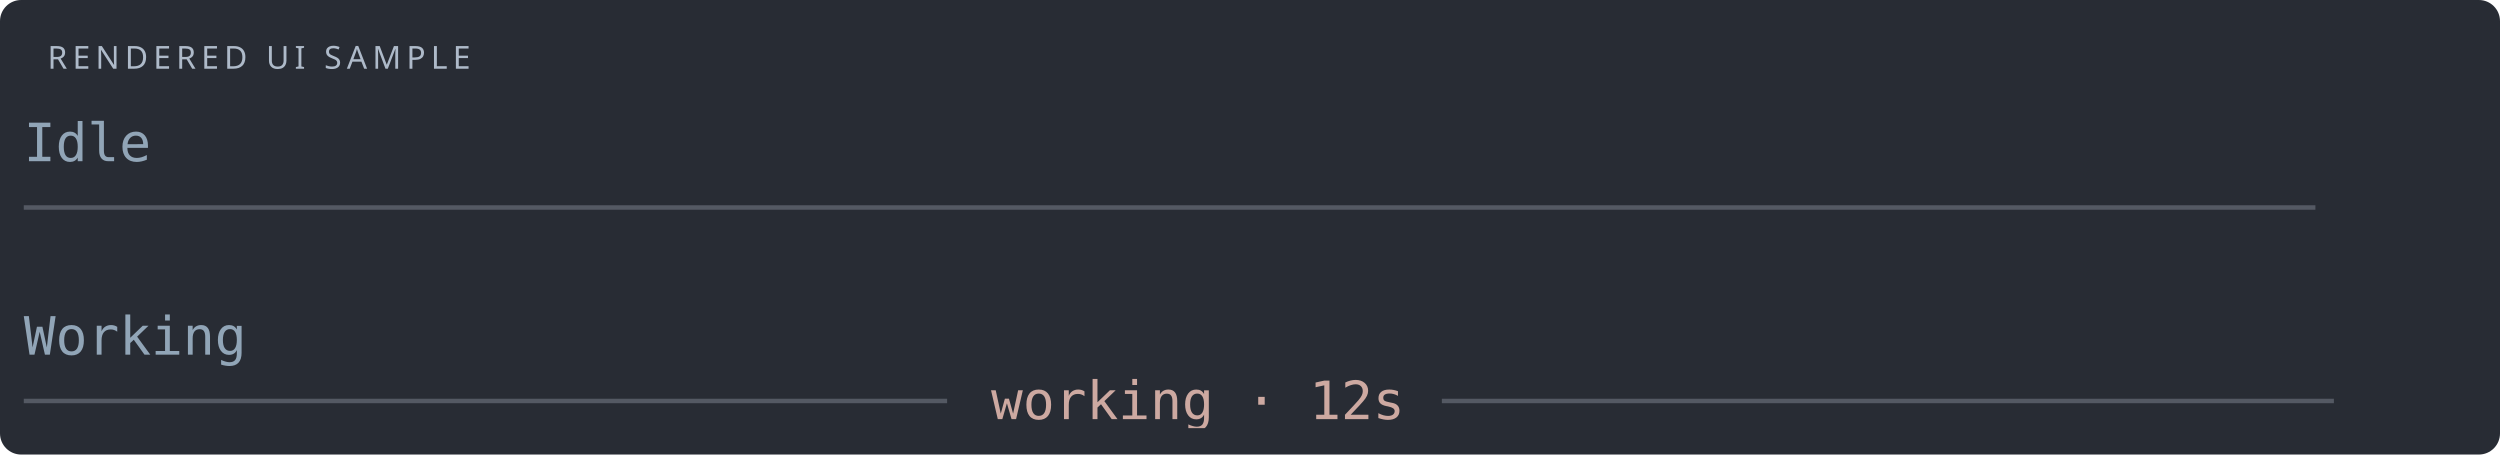
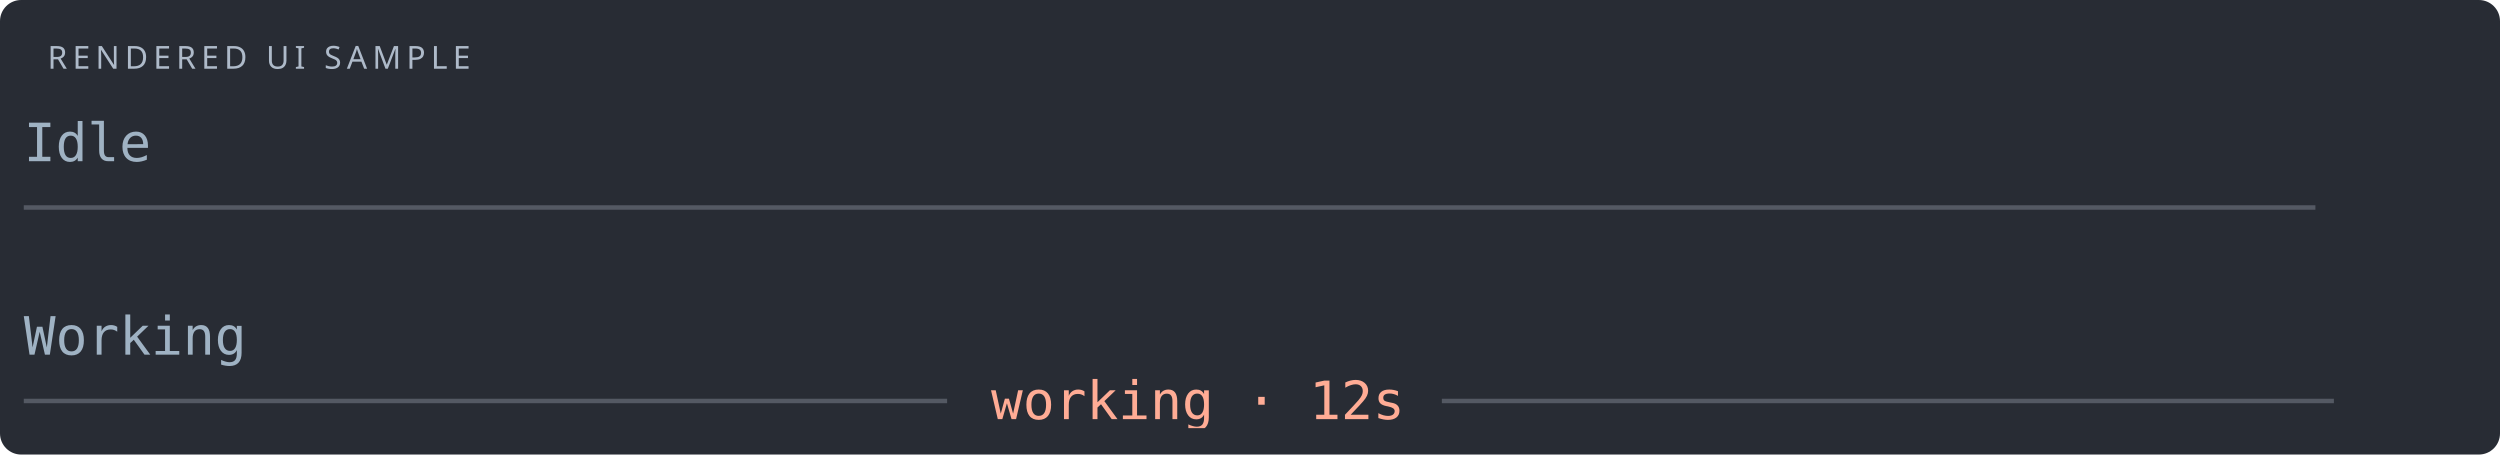
<svg xmlns="http://www.w3.org/2000/svg" viewBox="0 0 946 172.0">
  <style>
.appearance-custom-divider-matrix {font-family:monospace;font-size:20px;line-height:24.4px}
- .appearance-custom-divider-r1 { fill: #91a5b7 }
+ .appearance-custom-divider-r1 { fill: #9fb2c3 }
.appearance-custom-divider-r2 { fill: #abb2bf }
.appearance-custom-divider-r3 { fill: #545963 }
- .appearance-custom-divider-r4 { fill: #cda9a1 }
+ .appearance-custom-divider-r4 { fill: #ffac95 }
</style>
  <defs>
    <clipPath id="appearance-custom-divider-clip-terminal">
      <rect width="926.2" height="121.0" />
    </clipPath>
    <clipPath id="appearance-custom-divider-line-0">
      <rect x="0" y="1.5" width="927.2" height="24.65" />
    </clipPath>
    <clipPath id="appearance-custom-divider-line-1">
      <rect x="0" y="25.9" width="927.2" height="24.65" />
    </clipPath>
    <clipPath id="appearance-custom-divider-line-2">
      <rect x="0" y="50.3" width="927.2" height="24.65" />
    </clipPath>
    <clipPath id="appearance-custom-divider-line-3">
      <rect x="0" y="74.7" width="927.2" height="24.65" />
    </clipPath>
  </defs>
  <rect width="946" height="172.0" rx="8" fill="#282c34" />
  <text x="18" y="26" fill="#aebac9" font-family="sans-serif" font-size="12" letter-spacing="2">RENDERED UI SAMPLE</text>
  <g transform="translate(9, 41)" clip-path="url(#appearance-custom-divider-clip-terminal)">
    <g class="appearance-custom-divider-matrix">
      <text class="appearance-custom-divider-r1" x="0" y="20" textLength="48.8" clip-path="url(#appearance-custom-divider-line-0)">Idle</text>
      <text class="appearance-custom-divider-r2" x="927.2" y="20" textLength="12.2" clip-path="url(#appearance-custom-divider-line-0)">
</text>
      <text class="appearance-custom-divider-r3" x="0" y="44.4" textLength="878.4" clip-path="url(#appearance-custom-divider-line-1)">────────────────────────────────────────────────────────────────────────</text>
      <text class="appearance-custom-divider-r2" x="927.2" y="44.4" textLength="12.2" clip-path="url(#appearance-custom-divider-line-1)">
</text>
      <text class="appearance-custom-divider-r2" x="927.2" y="68.8" textLength="12.2" clip-path="url(#appearance-custom-divider-line-2)">
</text>
      <text class="appearance-custom-divider-r1" x="0" y="93.2" textLength="85.4" clip-path="url(#appearance-custom-divider-line-3)">Working</text>
      <text class="appearance-custom-divider-r2" x="927.2" y="93.2" textLength="12.2" clip-path="url(#appearance-custom-divider-line-3)">
</text>
      <text class="appearance-custom-divider-r3" x="0" y="117.6" textLength="353.8" clip-path="url(#appearance-custom-divider-line-4)">─────────────────────────────</text>
      <text class="appearance-custom-divider-r4" x="366" y="117.6" textLength="158.6" clip-path="url(#appearance-custom-divider-line-4)">working · 12s</text>
      <text class="appearance-custom-divider-r3" x="536.8" y="117.6" textLength="341.6" clip-path="url(#appearance-custom-divider-line-4)">────────────────────────────</text>
      <text class="appearance-custom-divider-r2" x="927.2" y="117.6" textLength="12.2" clip-path="url(#appearance-custom-divider-line-4)">
</text>
    </g>
  </g>
</svg>
